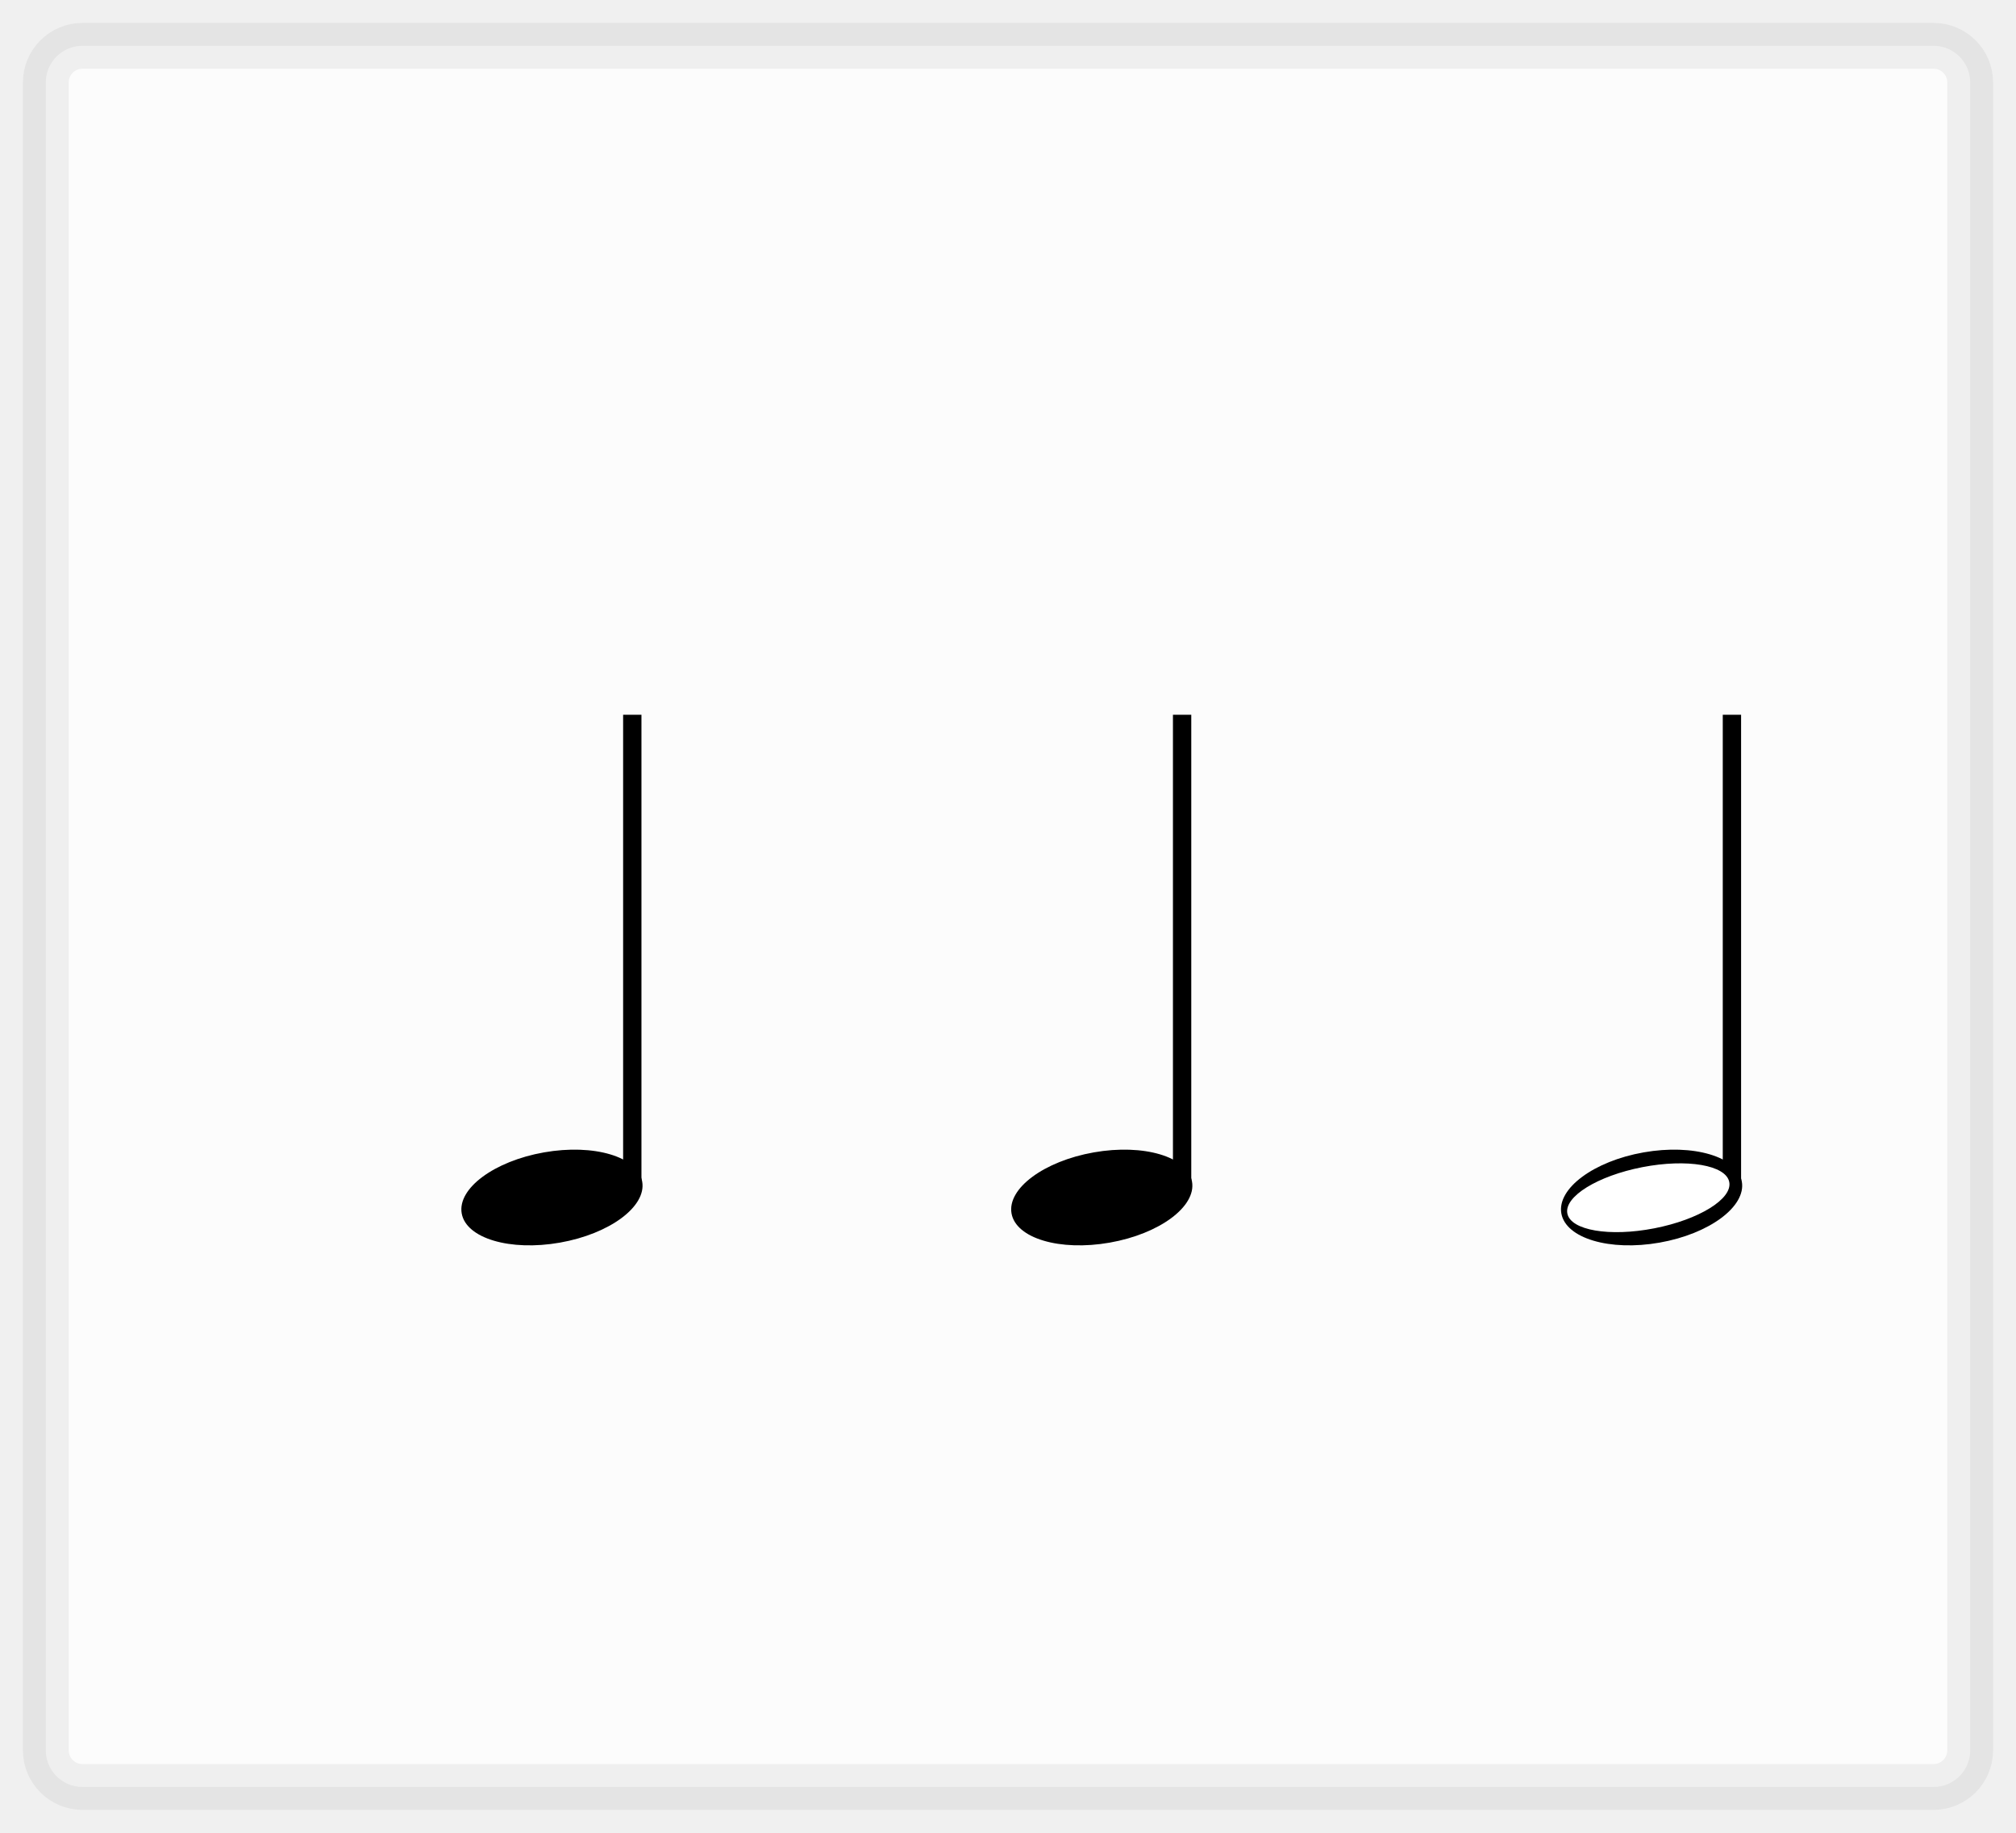
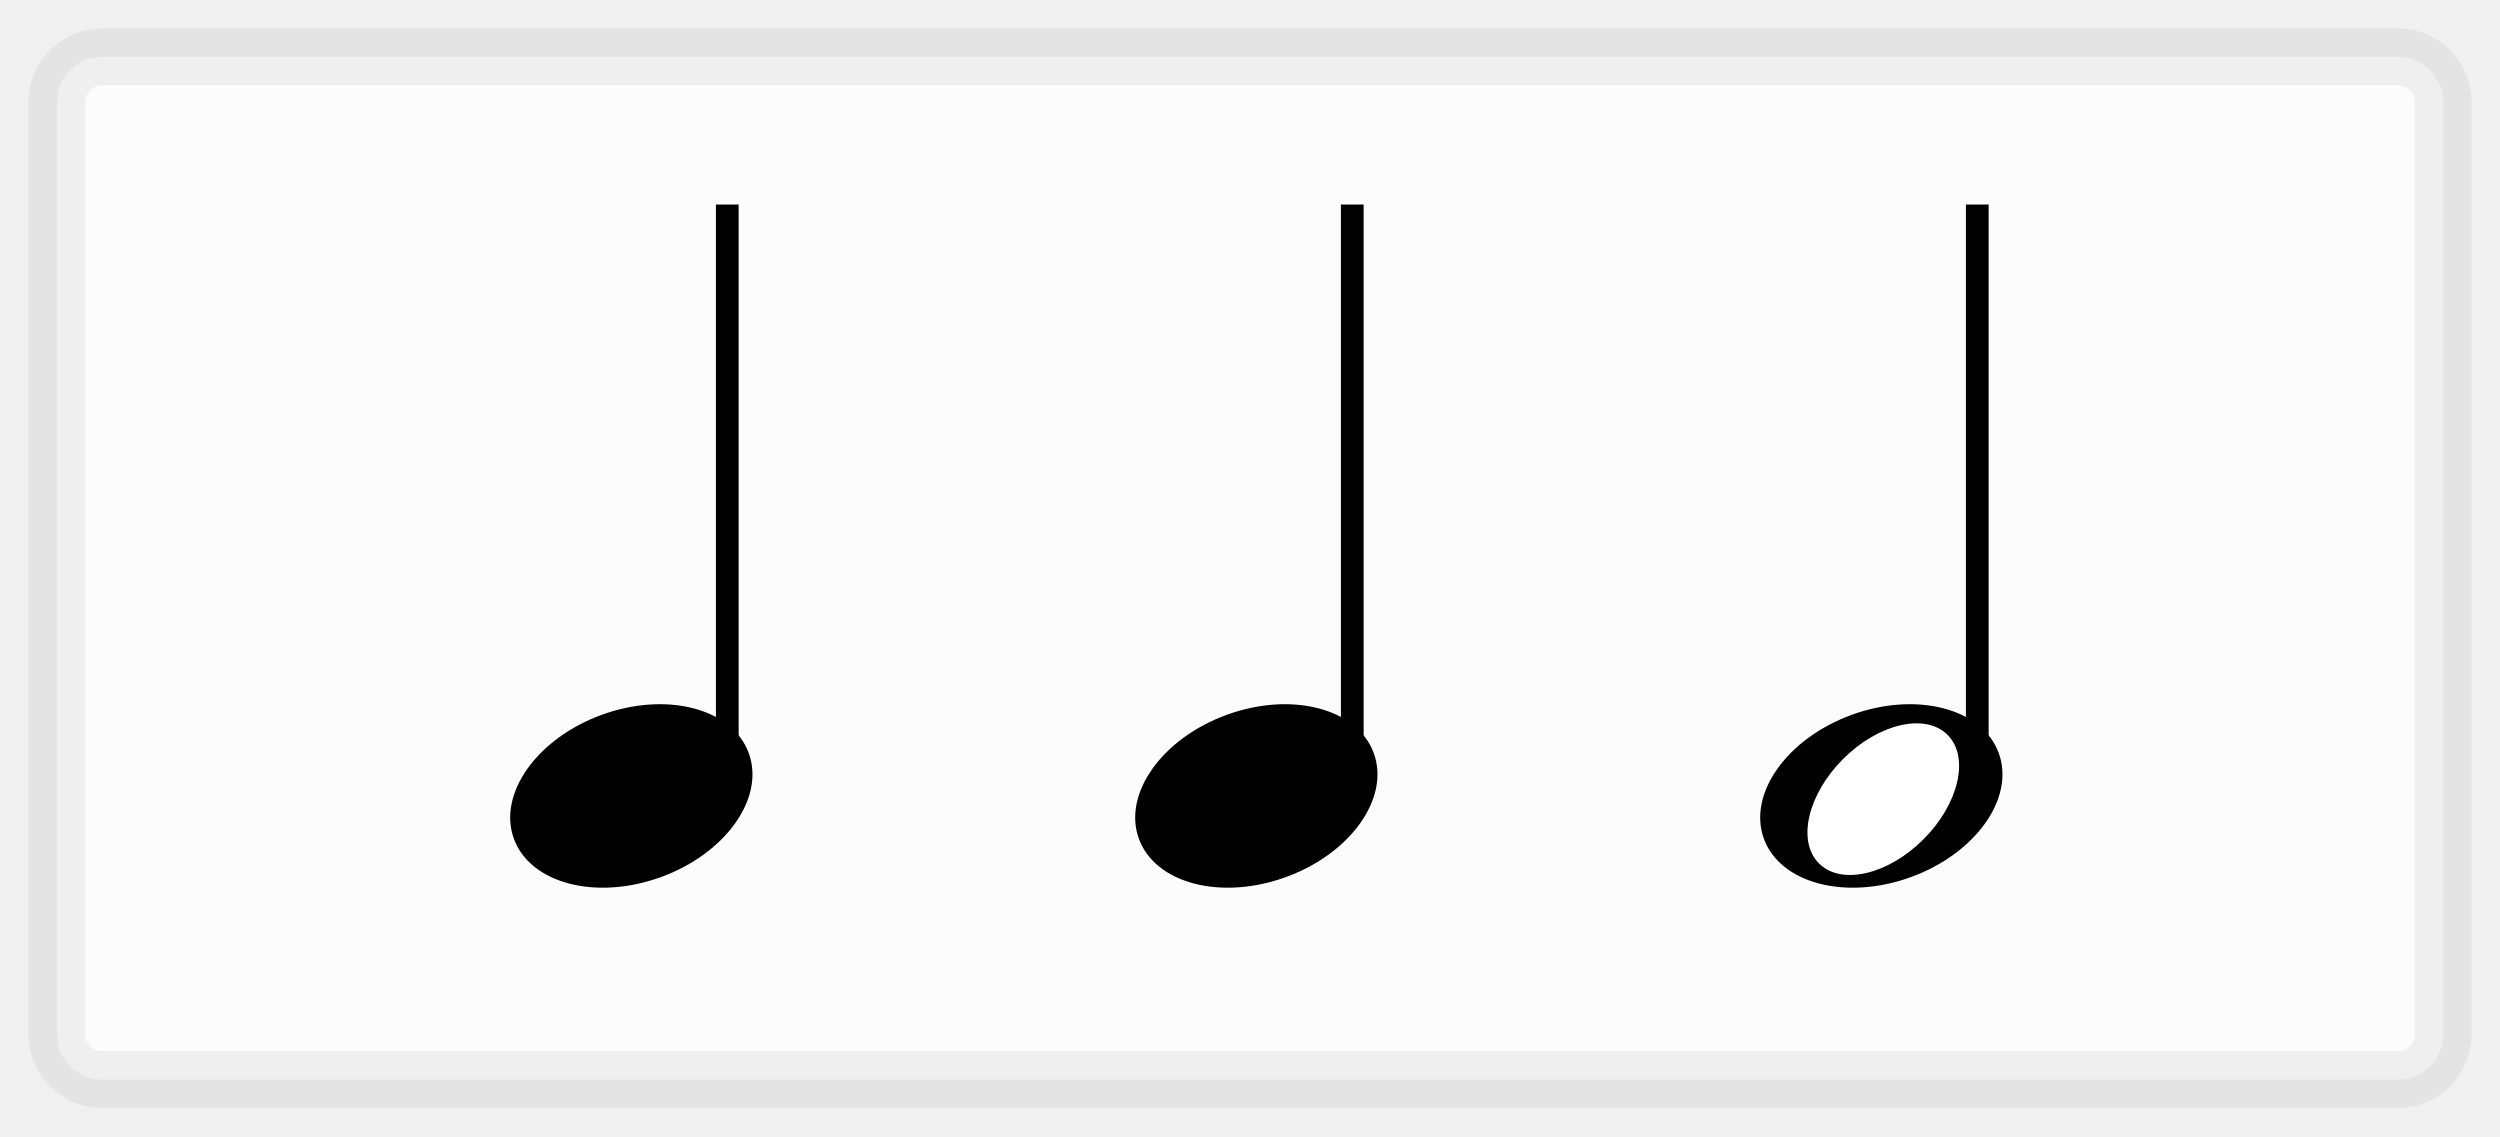
- <svg xmlns="http://www.w3.org/2000/svg" width="110" height="100">
-   <rect width="105" height="95" x="2.5" y="2.5" fill="white" rx="2" ry="2" stroke-width="2.5" stroke-opacity="0.1" stroke="grey" fill-opacity=".80">
+ <svg xmlns="http://www.w3.org/2000/svg" width="110" height="50">
+   <rect width="105" height="45" x="2.5" y="2.5" fill="white" rx="2" ry="2" stroke-width="2.5" stroke-opacity="0.1" stroke="grey" fill-opacity=".80">
    </rect>
-   <svg x="84" y="39" width="12" height="32">
+   <svg width="12" height="32" x="21.5" y="9">
    <line x1="10.5" x2="10.5" y1="0" y2="26" stroke="black" />
-     <g transform="rotate(-10)">
-       <ellipse rx="5" ry="2.5" cx="1.45" cy="27" />
-     </g>
-     <g transform="rotate(-11)">
-       <ellipse rx="4.5" ry="1.7" cx="0.8" cy="27" fill="white" />
+     <g transform="rotate(-20)">
+       <ellipse rx="5.5" ry="3.8" cx="-3" cy="26.6" />
    </g>
  </svg>
-   <svg width="12" height="32" x="54" y="39">
+   <svg width="12" height="32" x="49" y="9">
    <line x1="10.5" x2="10.5" y1="0" y2="26" stroke="black" />
-     <g transform="rotate(-10)">
-       <ellipse rx="5" ry="2.5" cx="1.45" cy="27" />
+     <g transform="rotate(-20)">
+       <ellipse rx="5.5" ry="3.8" cx="-3" cy="26.6" />
    </g>
  </svg>
-   <svg width="12" height="32" x="24" y="39">
+   <svg width="12" height="32" x="76.5" y="9">
    <line x1="10.5" x2="10.5" y1="0" y2="26" stroke="black" />
-     <g transform="rotate(-10)">
-       <ellipse rx="5" ry="2.5" cx="1.45" cy="27" />
+     <g transform="rotate(-20)">
+       <ellipse rx="5.5" ry="3.8" cx="-3" cy="26.6" />
+     </g>
+     <g transform="rotate(-45)">
+       <ellipse rx="4" ry="2.5" cx="-14" cy="23" fill="white" />
    </g>
  </svg>
</svg>
